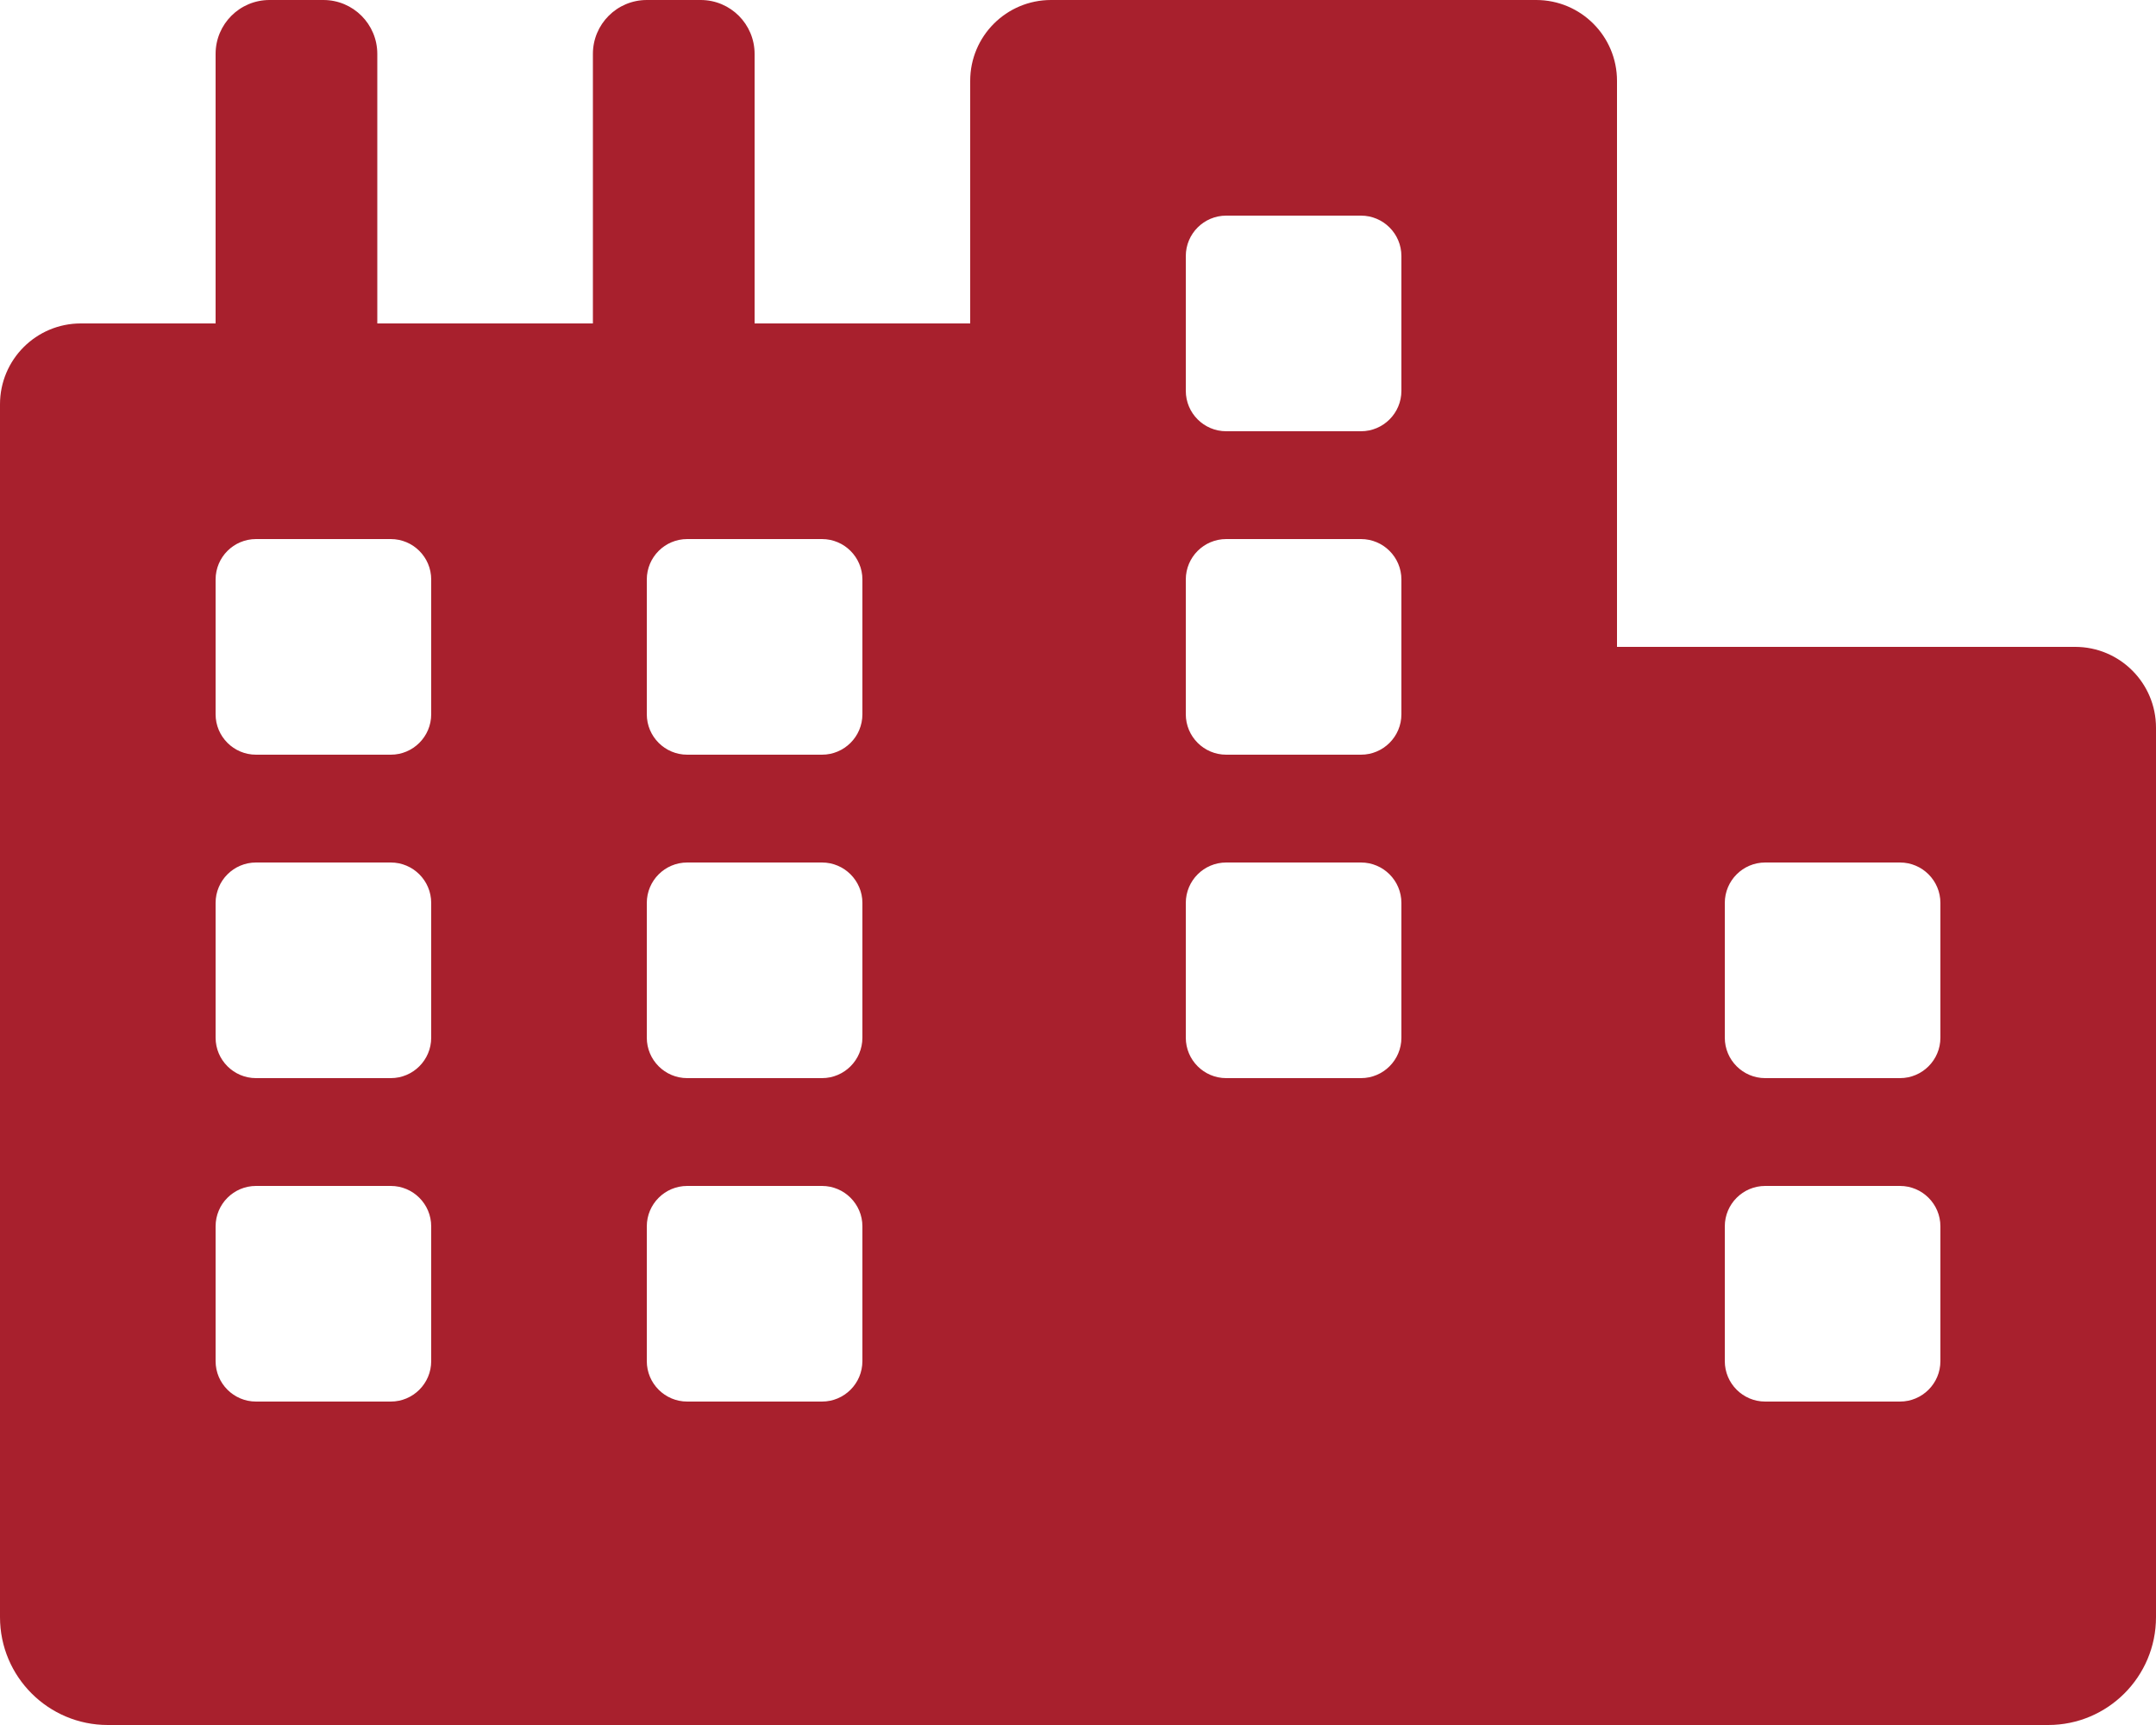
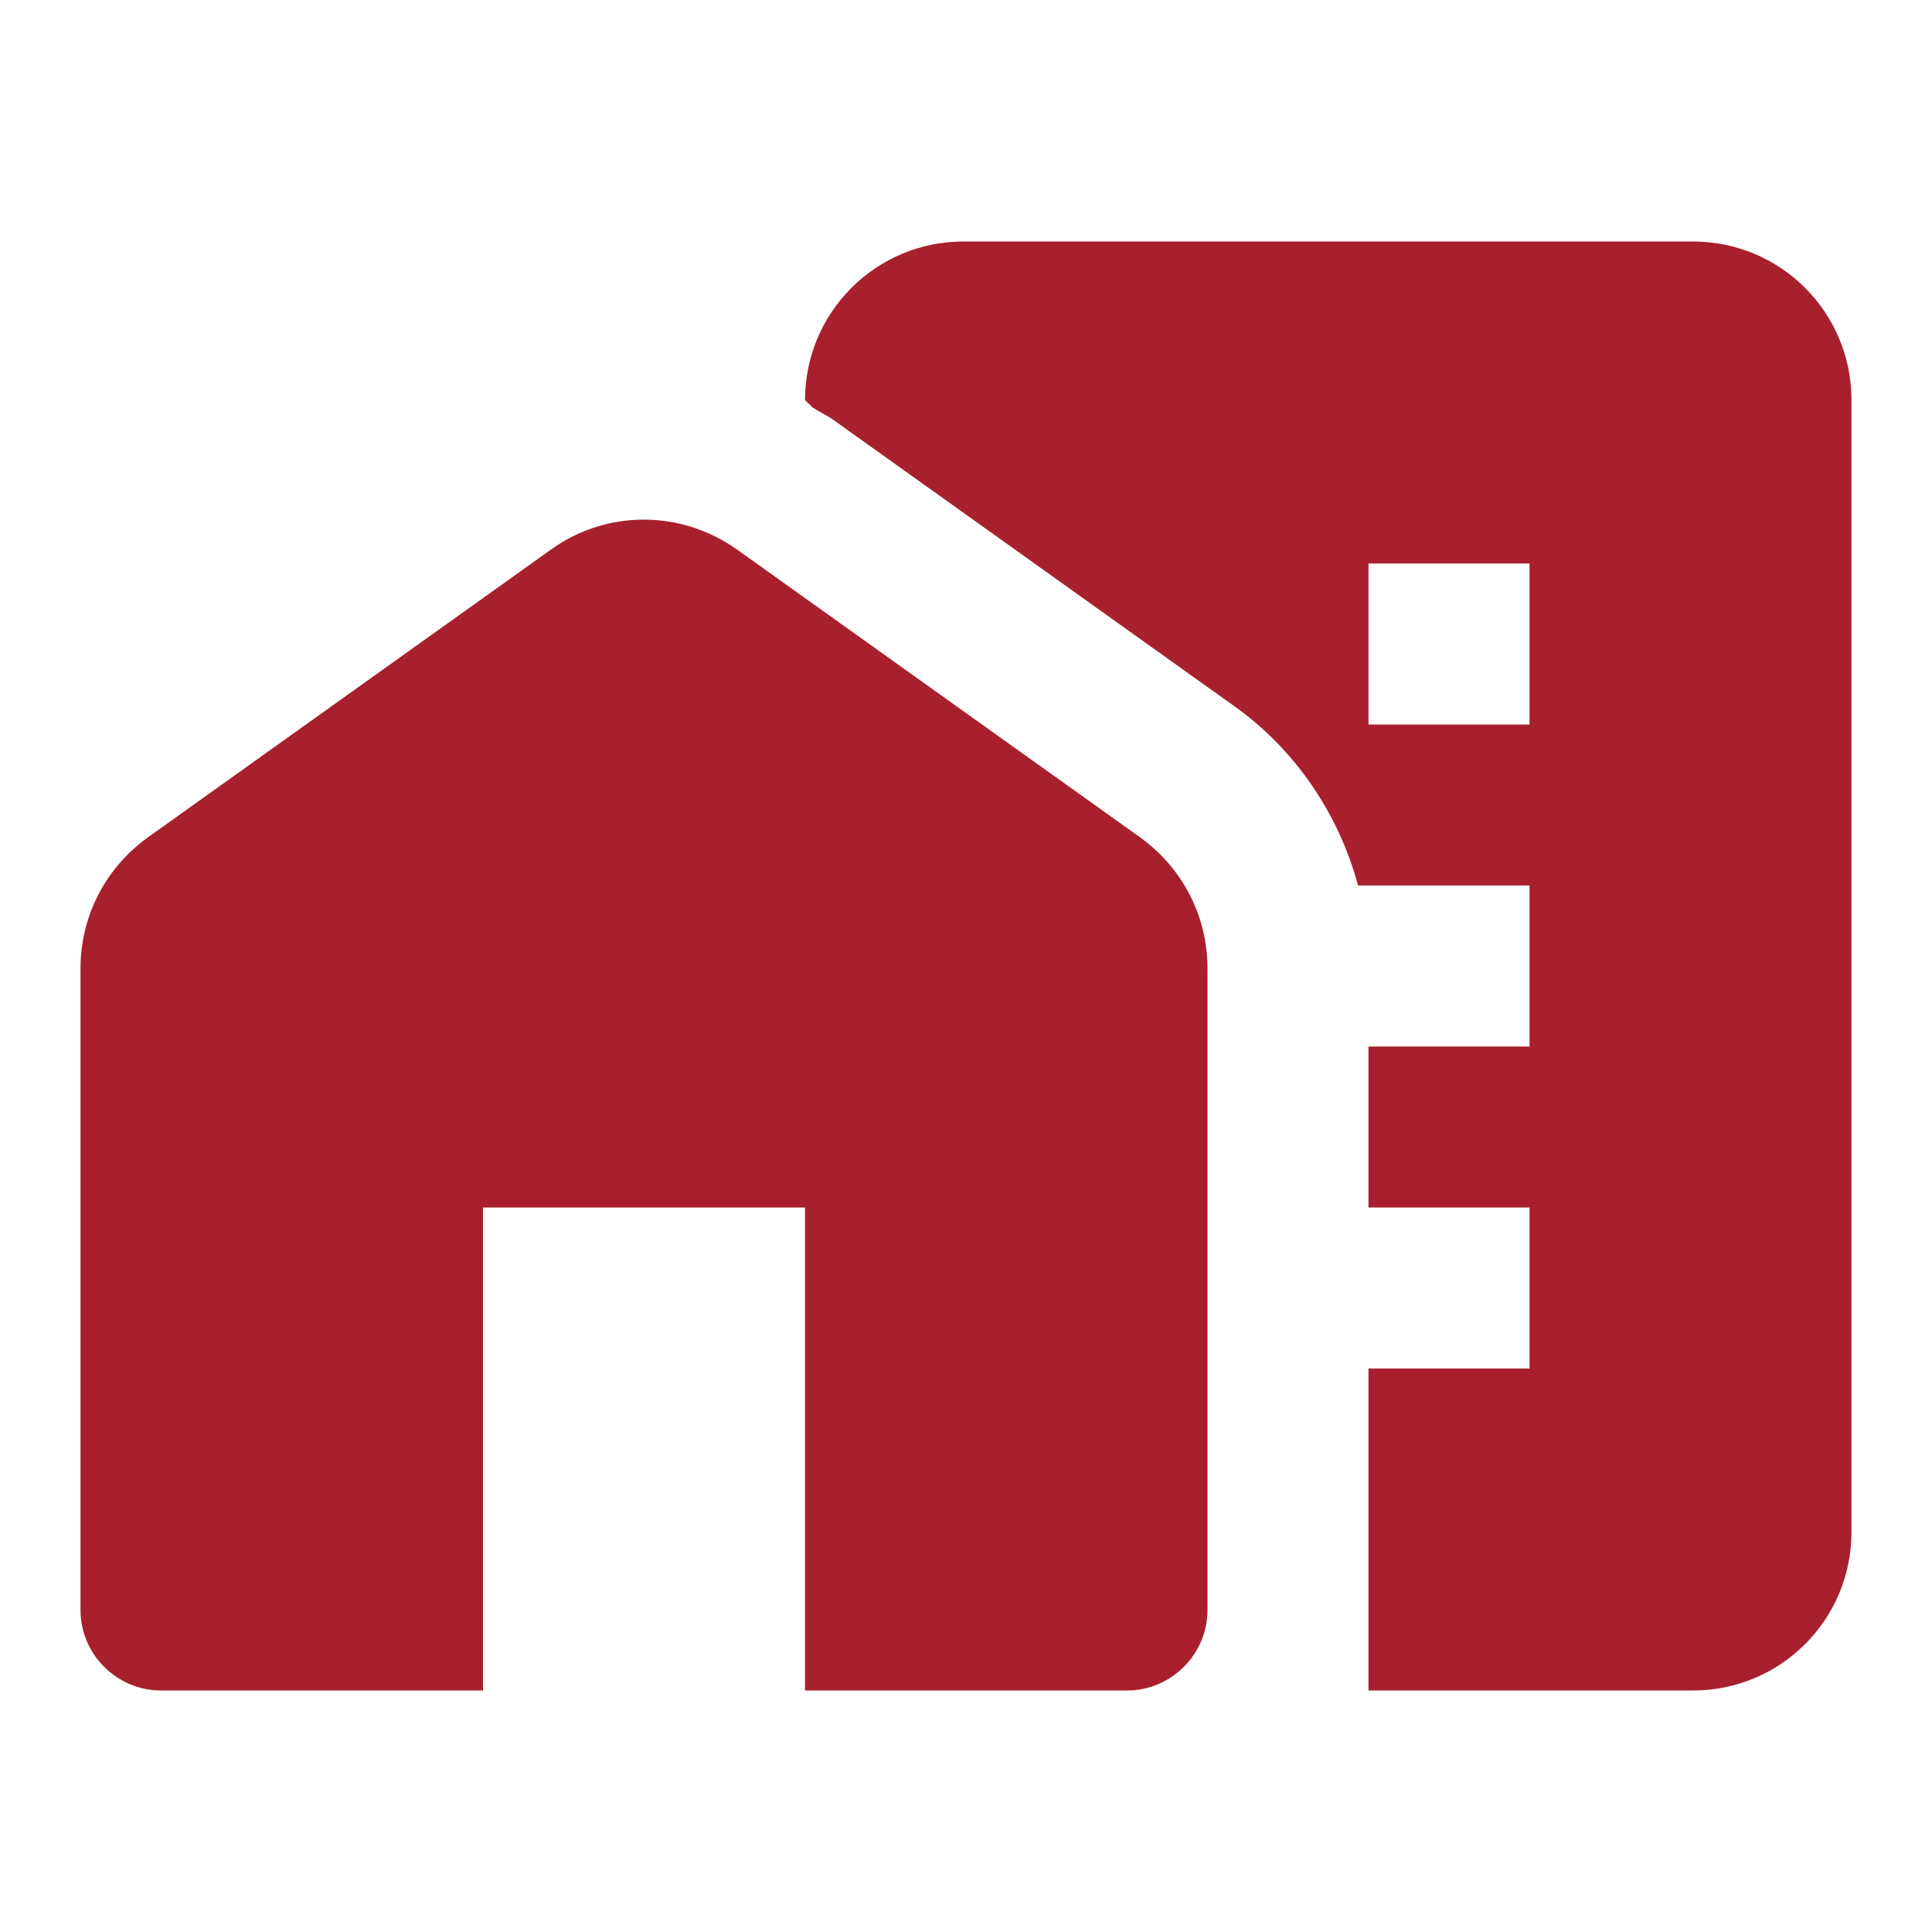
- <svg xmlns="http://www.w3.org/2000/svg" width="40" height="32" viewBox="0 0 40 32" fill="none">
-   <path d="M38.5 12H30V1.5C30 0.671 29.329 0 28.5 0H19.5C18.671 0 18 0.671 18 1.5V6H14V1C14 0.448 13.553 0 13 0H12C11.447 0 11 0.448 11 1V6H7V1C7 0.448 6.553 0 6 0H5C4.447 0 4 0.448 4 1V6H1.5C0.671 6 0 6.671 0 7.5V30C0 31.104 0.896 32 2 32H38C39.104 32 40 31.104 40 30V13.5C40 12.671 39.328 12 38.5 12ZM8 25.25C8 25.664 7.664 26 7.25 26H4.75C4.336 26 4 25.664 4 25.25V22.75C4 22.336 4.336 22 4.75 22H7.25C7.664 22 8 22.336 8 22.75V25.25ZM8 19.25C8 19.664 7.664 20 7.25 20H4.75C4.336 20 4 19.664 4 19.25V16.75C4 16.336 4.336 16 4.75 16H7.25C7.664 16 8 16.336 8 16.75V19.25ZM8 13.25C8 13.664 7.664 14 7.25 14H4.75C4.336 14 4 13.664 4 13.25V10.75C4 10.336 4.336 10 4.75 10H7.25C7.664 10 8 10.336 8 10.75V13.25ZM16 25.25C16 25.664 15.664 26 15.25 26H12.75C12.336 26 12 25.664 12 25.25V22.75C12 22.336 12.336 22 12.75 22H15.25C15.664 22 16 22.336 16 22.75V25.25ZM16 19.25C16 19.664 15.664 20 15.25 20H12.75C12.336 20 12 19.664 12 19.25V16.75C12 16.336 12.336 16 12.75 16H15.25C15.664 16 16 16.336 16 16.75V19.25ZM16 13.25C16 13.664 15.664 14 15.25 14H12.75C12.336 14 12 13.664 12 13.25V10.75C12 10.336 12.336 10 12.75 10H15.25C15.664 10 16 10.336 16 10.75V13.25ZM26 19.25C26 19.664 25.664 20 25.25 20H22.75C22.336 20 22 19.664 22 19.25V16.75C22 16.336 22.336 16 22.75 16H25.25C25.664 16 26 16.336 26 16.75V19.25ZM26 13.25C26 13.664 25.664 14 25.25 14H22.75C22.336 14 22 13.664 22 13.25V10.75C22 10.336 22.336 10 22.75 10H25.25C25.664 10 26 10.336 26 10.75V13.25ZM26 7.25C26 7.664 25.664 8 25.25 8H22.75C22.336 8 22 7.664 22 7.25V4.75C22 4.336 22.336 4 22.75 4H25.25C25.664 4 26 4.336 26 4.75V7.25ZM36 25.25C36 25.664 35.664 26 35.25 26H32.75C32.336 26 32 25.664 32 25.25V22.75C32 22.336 32.336 22 32.75 22H35.25C35.664 22 36 22.336 36 22.75V25.25ZM36 19.25C36 19.664 35.664 20 35.25 20H32.75C32.336 20 32 19.664 32 19.25V16.75C32 16.336 32.336 16 32.75 16H35.25C35.664 16 36 16.336 36 16.75V19.25Z" fill="#A8202D" />
+ <svg xmlns="http://www.w3.org/2000/svg" width="40" height="40" viewBox="0 0 40 40" fill="none">
+   <path d="M23.6 17.333L15.267 11.383C14.1 10.55 12.55 10.55 11.4 11.383L3.067 17.333C2.183 17.967 1.667 18.967 1.667 20.05V33.333C1.667 34.25 2.417 35 3.333 35H10V25H16.667V35H23.333C24.25 35 25 34.25 25 33.333V20.05C25 18.967 24.483 17.967 23.6 17.333Z" fill="#A8202D" />
+   <path d="M35.05 5H19.95C18.133 5 16.667 6.467 16.667 8.283L16.817 8.433C16.95 8.517 17.083 8.583 17.217 8.667L25.55 14.617C26.817 15.517 27.717 16.85 28.117 18.333H31.667V21.667H28.333V25H31.667V28.333H28.333V35H35.05C36.867 35 38.333 33.533 38.333 31.717V8.283C38.333 6.467 36.867 5 35.05 5ZM31.667 15H28.333V11.667H31.667V15Z" fill="#A8202D" />
</svg>
